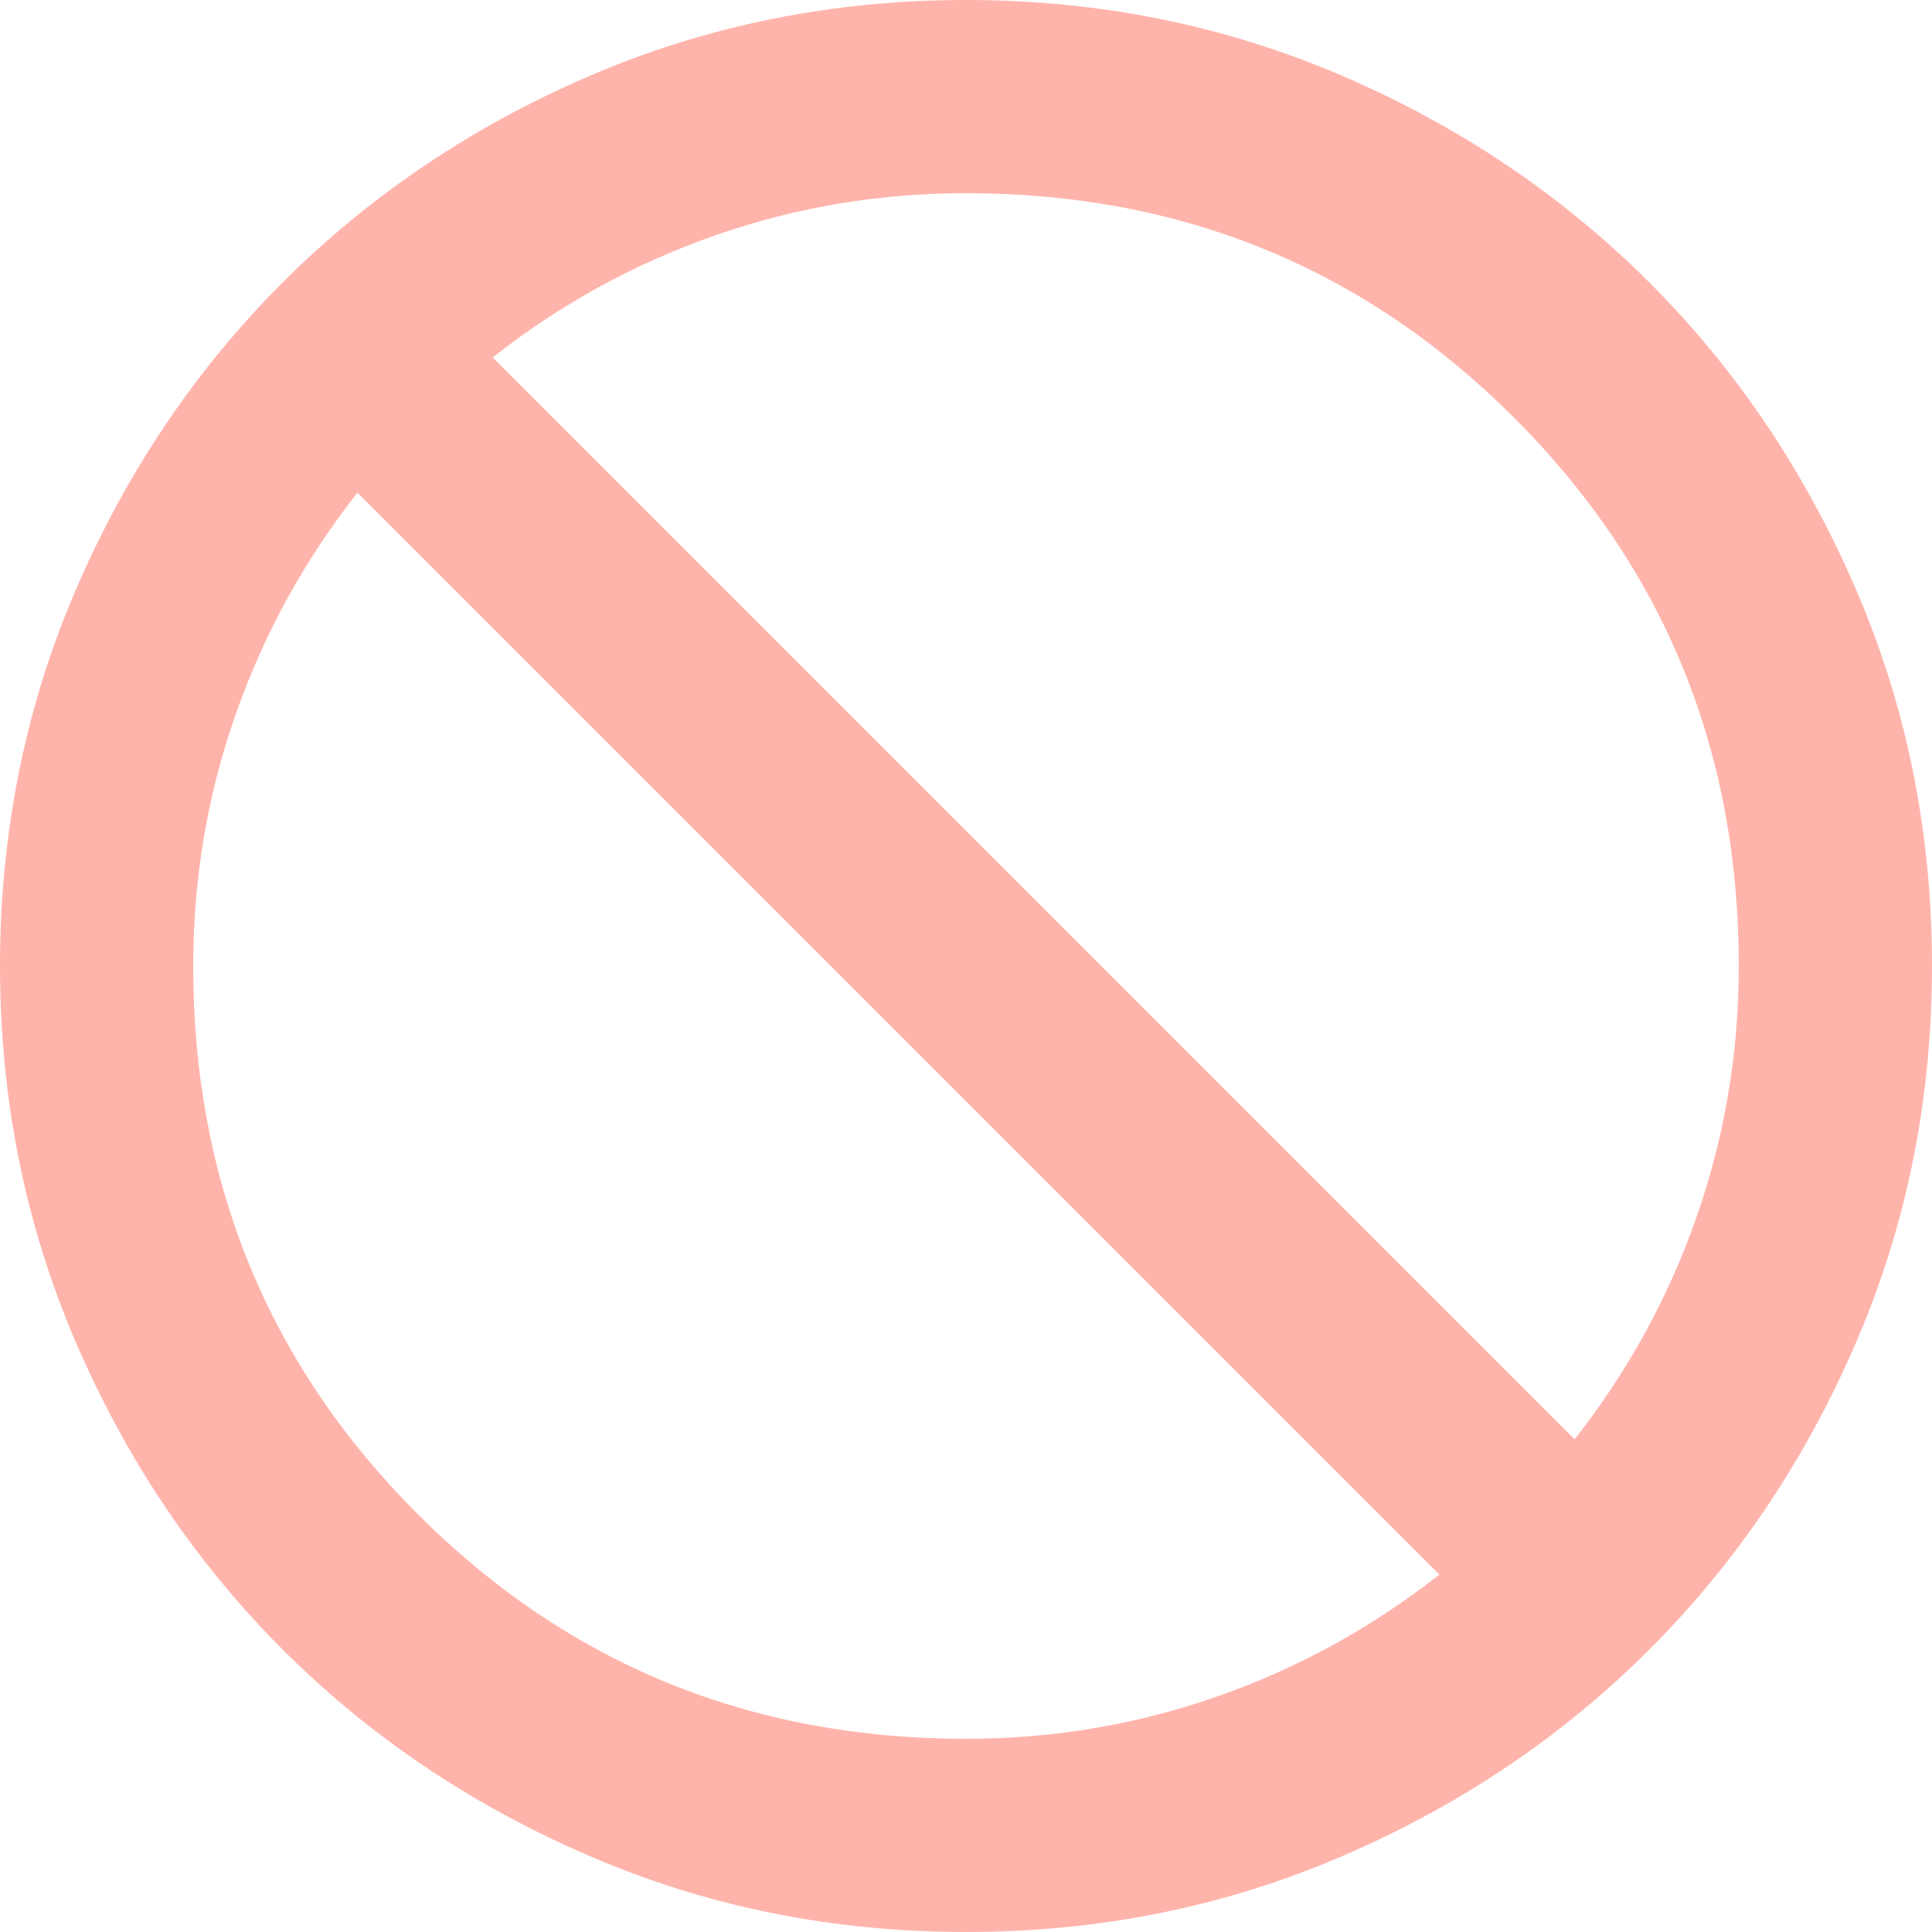
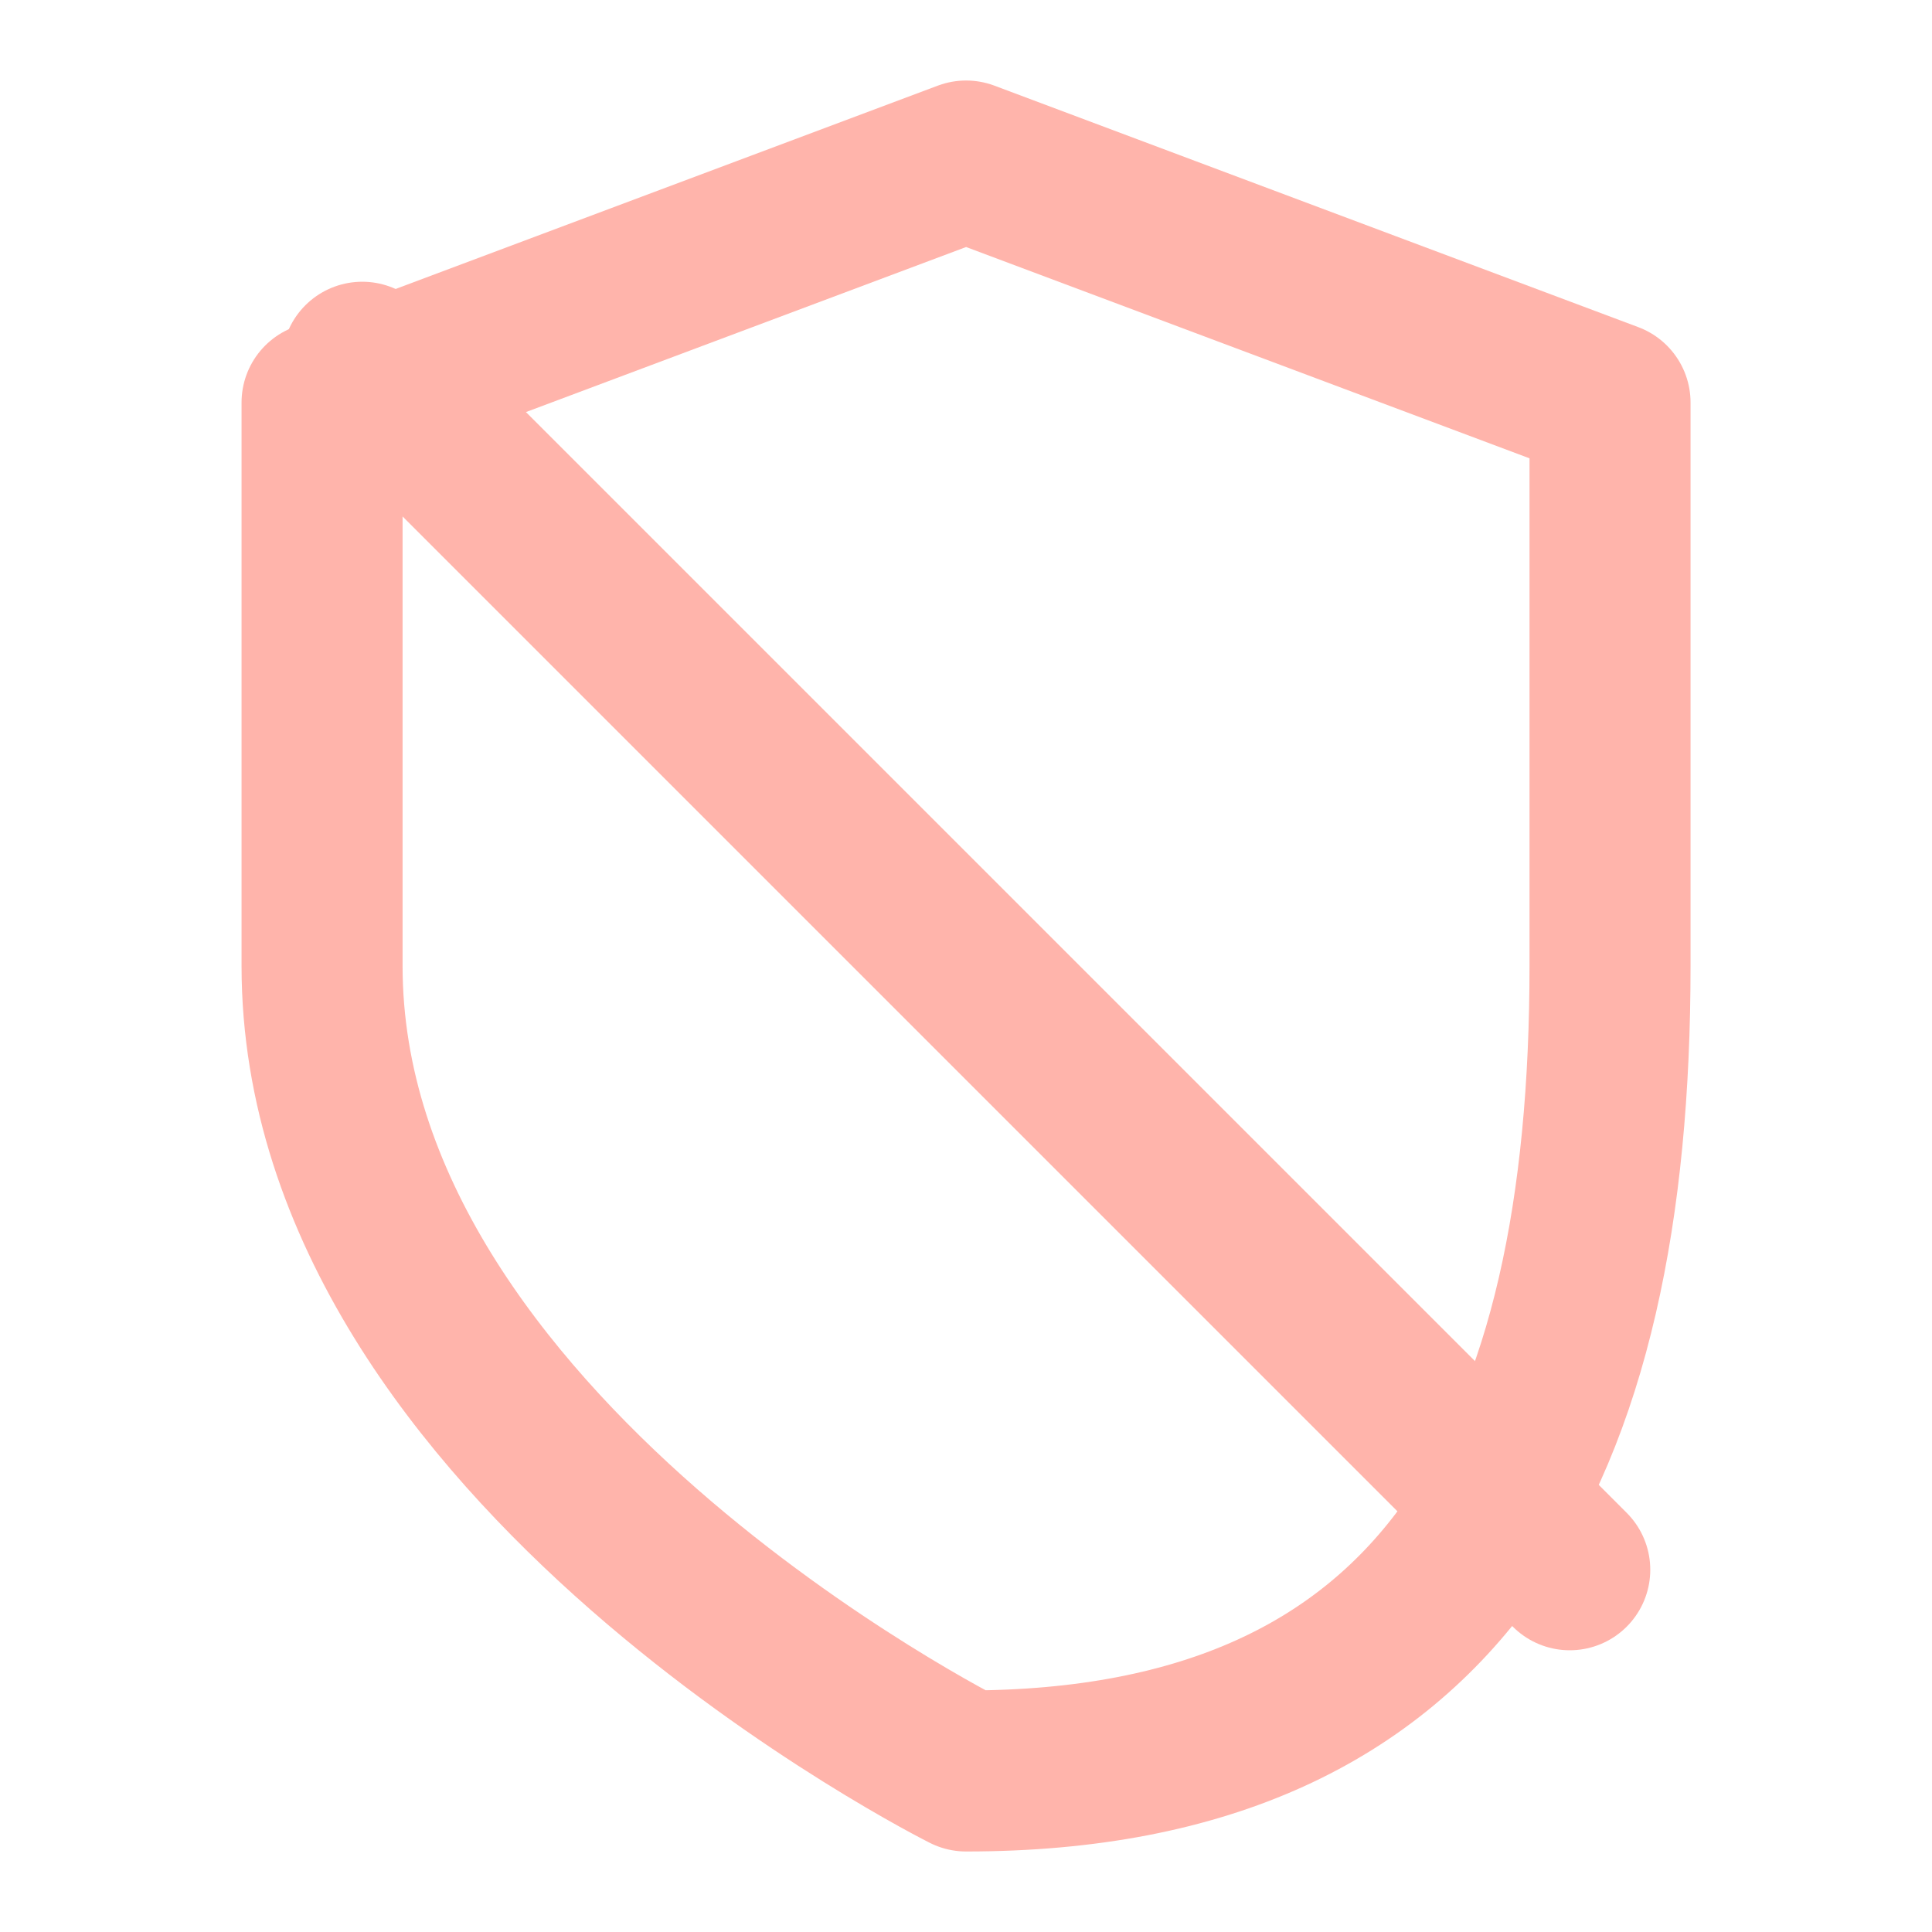
<svg xmlns="http://www.w3.org/2000/svg" width="20" height="20" viewBox="0 0 20 20" fill="none">
-   <path d="M10 20C8.617 20 7.317 19.738 6.1 19.212C4.883 18.688 3.825 17.975 2.925 17.075C2.025 16.175 1.312 15.117 0.787 13.9C0.263 12.683 0 11.383 0 10C0 8.617 0.263 7.317 0.787 6.1C1.312 4.883 2.025 3.825 2.925 2.925C3.825 2.025 4.883 1.312 6.1 0.787C7.317 0.263 8.617 0 10 0C11.383 0 12.683 0.263 13.9 0.787C15.117 1.312 16.175 2.025 17.075 2.925C17.975 3.825 18.688 4.883 19.212 6.1C19.738 7.317 20 8.617 20 10C20 11.383 19.738 12.683 19.212 13.9C18.688 15.117 17.975 16.175 17.075 17.075C16.175 17.975 15.117 18.688 13.9 19.212C12.683 19.738 11.383 20 10 20V20M10 18C10.9 18 11.767 17.854 12.6 17.562C13.433 17.271 14.2 16.85 14.9 16.3L3.7 5.1C3.15 5.8 2.729 6.567 2.438 7.4C2.146 8.233 2 9.1 2 10C2 12.233 2.775 14.125 4.325 15.675C5.875 17.225 7.767 18 10 18V18M16.3 14.9C16.85 14.2 17.271 13.433 17.562 12.6C17.854 11.767 18 10.9 18 10C18 7.767 17.225 5.875 15.675 4.325C14.125 2.775 12.233 2 10 2C9.1 2 8.233 2.146 7.4 2.438C6.567 2.729 5.8 3.15 5.1 3.7L16.3 14.9V14.9M10 10V10V10V10V10V10V10V10V10V10" fill="#FFB4AB" />
+   <path d="M10.001 18.333C15.001 18.333 16.667 15 16.667 10V4.167L10.001 1.667L3.334 4.167V10C3.334 15 10.001 18.333 10.001 18.333V18.333" stroke="#FFB4AB" stroke-width="1.667" stroke-linecap="round" stroke-linejoin="round" />
+   <path d="M3.75 3.75L16.25 16.25" stroke="#FFB4AB" stroke-width="1.667" stroke-linecap="round" stroke-linejoin="round" />
</svg>
